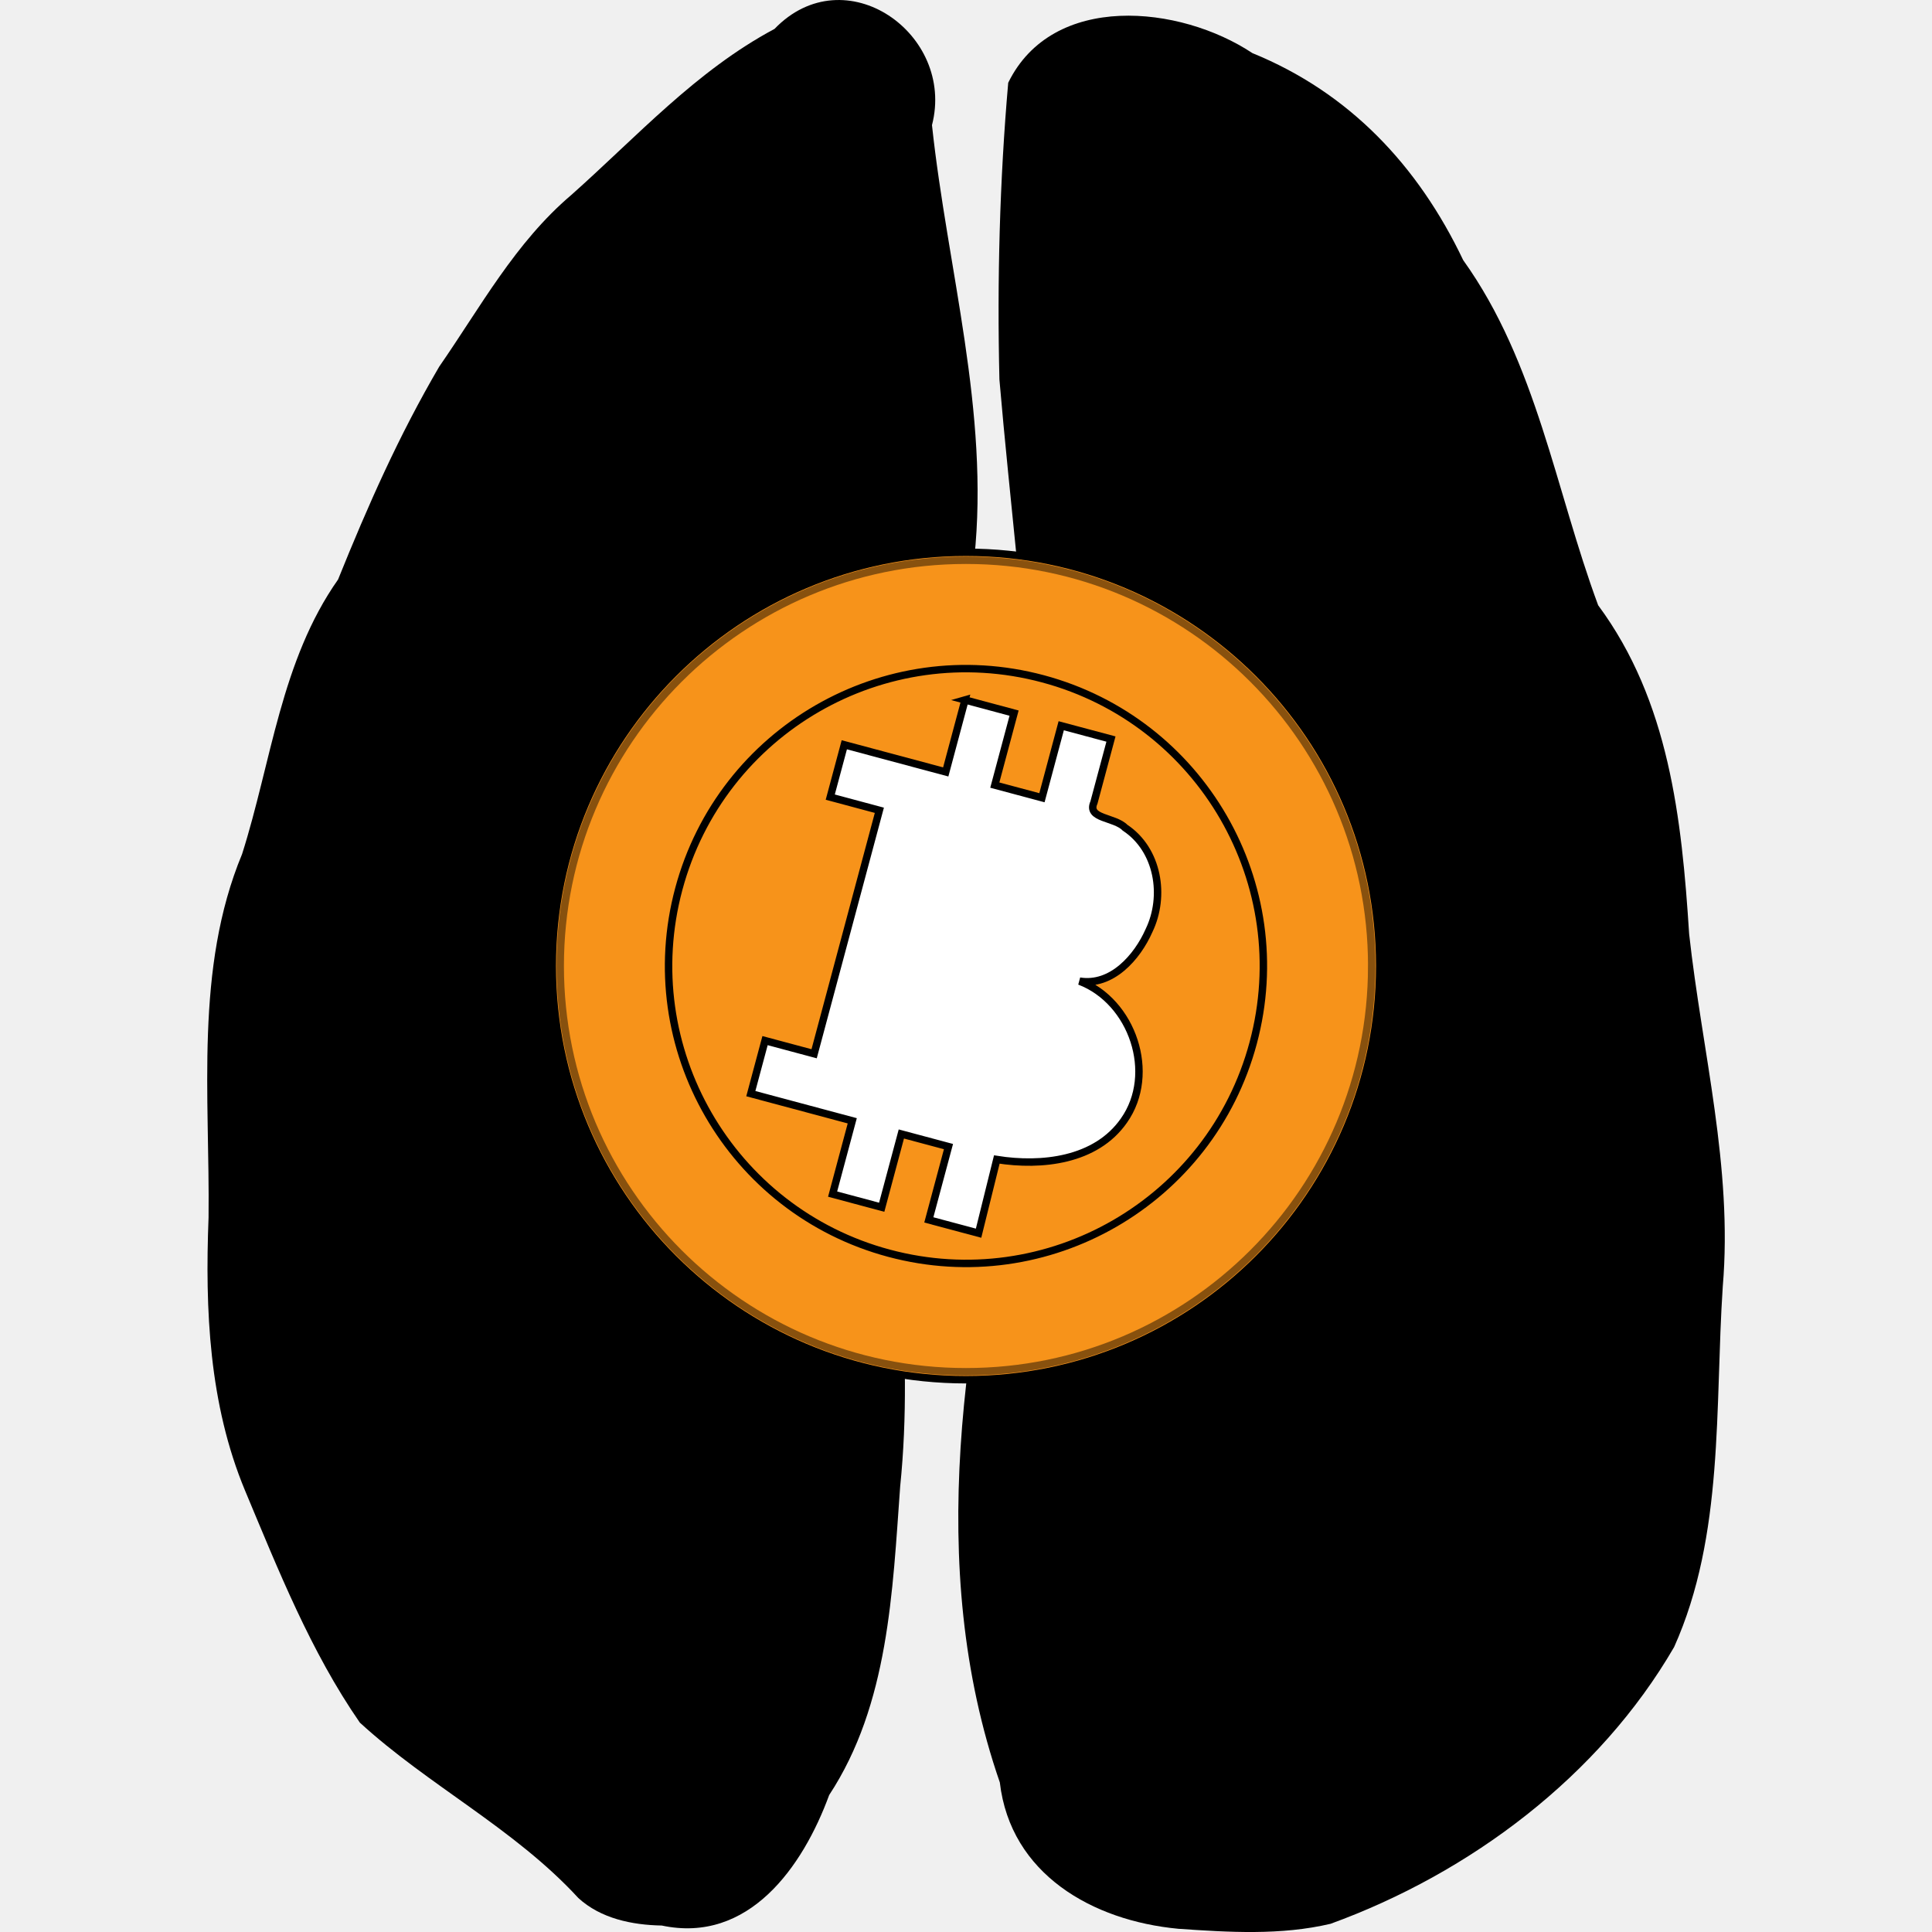
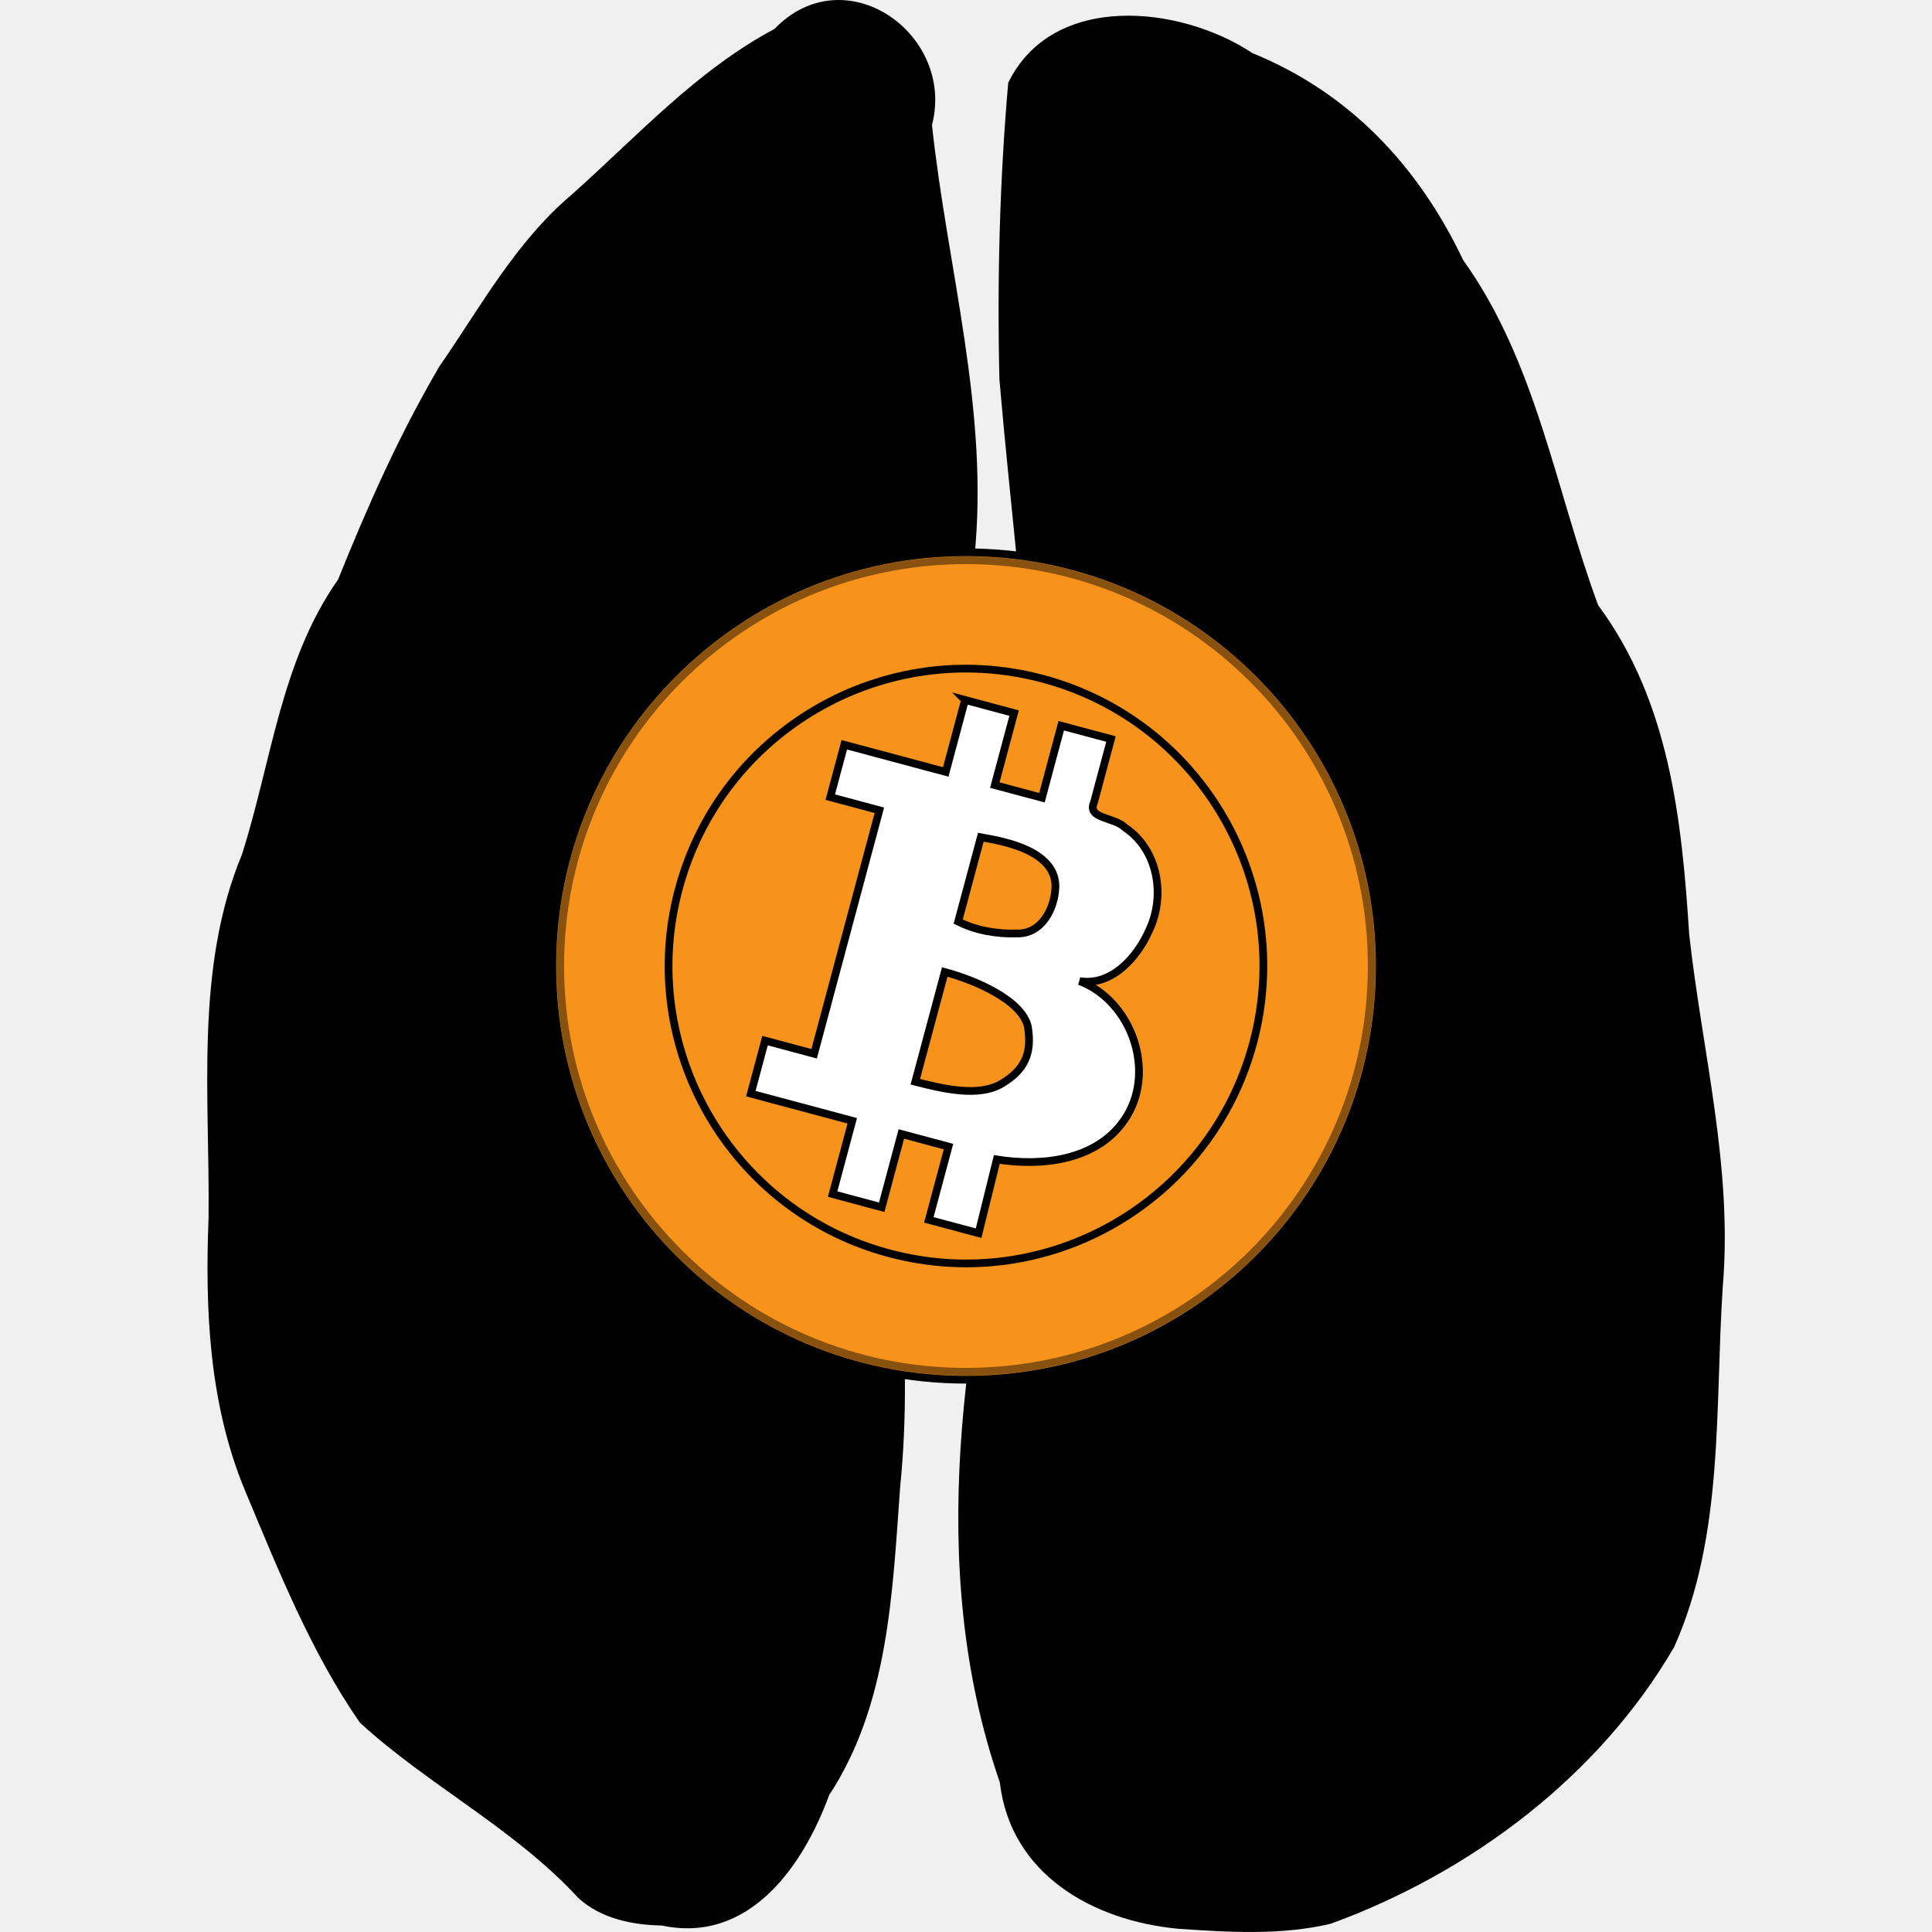
- <svg xmlns="http://www.w3.org/2000/svg" width="260" height="260">
-   <defs>
-     <path d="M-1392.293 588.91c20.392-52.843 59.314-13.04 80 7.647 56.47 44.902 81.177 12.157 88.824-17.06M171.766 446.48c26.078 62.157 8.627 147.843-7.06 180.588m-1397.417 480.545c235.148 210.107 618.09 100.382 733.445-37.393M429 309.43c131.28 148.82 63.22 385.195 5.82 488.727m-1723.9 49.463c-121.764-159.197-166.177-364.755-37.583-555.374m-313.598-103.19c197.792-135.773 367.327-135.88 585.98 0m-338.013 399.854c20.392-52.843 59.314-13.04 80 7.647 56.47 44.902 81.177 12.157 88.824-17.06m171.766 446.48c26.078 62.158 8.627 147.844-7.06 180.59M-2456.18 1687.11c235.147 210.108 618.088 100.383 733.444-37.392m429 309.43c131.28 148.82 63.22 385.195 5.82 488.727m-1723.9 49.463c-121.764-159.197-166.177-364.755-37.583-555.374m-313.597-103.19c197.793-135.773 367.328-135.88 585.98 0" stroke="#000" fill="none" />
+ <svg xmlns="http://www.w3.org/2000/svg" width="260" height="260" id="svg2" version="1.1">
+   <defs id="defs4">
+     <path d="M-1392.293 588.91c20.392-52.843 59.314-13.039 80 7.647 56.471 44.902 81.177 12.157 88.824-17.059m1395.234-133.018c26.078 62.157 8.627 147.843-7.059 180.588m-1397.418 480.545c235.148 210.107 618.089 100.382 733.445-37.393m928.267-760.789c131.281 148.819 63.221 385.194 5.819 488.726m-1723.9 49.463c-121.763-159.197-166.176-364.755-37.582-555.374m-313.598-103.189c197.793-135.774 367.328-135.88 585.98 0M-1392.293 588.91c20.392-52.843 59.314-13.039 80 7.647 56.471 44.902 81.177 12.157 88.824-17.059m171.765 446.48c26.078 62.157 8.627 147.843-7.059 180.588m-1397.418 480.545c235.148 210.107 618.089 100.382 733.445-37.393m429 309.431c131.281 148.819 63.221 385.194 5.819 488.726m-1723.9 49.463c-121.763-159.197-166.176-364.755-37.582-555.374m-313.598-103.189c197.793-135.774 367.328-135.88 585.98 0" stroke="#000" fill="none" id="path6" />
  </defs>
-   <g>
-     <path d="M158.547 259.564c-11.513-1.084-22.558-7.348-23.995-19.694-10.143-29.307-4.7-60.874 2.285-90.216 5.928-32.746.47-65.86-2.34-98.578-.317-13.305.03-26.764 1.185-39.942 5.97-12.21 23.115-10.457 32.86-3.986 13.053 5.317 22.32 15.162 28.367 27.858 9.9 13.82 12.41 30.92 18.163 46.445 9.554 12.904 11.25 28.71 12.245 44.238 1.744 15.857 5.89 31.37 4.525 47.45-1.076 16.197.216 33.437-6.547 48.515-10.102 17.404-27.464 30.418-46.234 37.242-6.69 1.578-13.713 1.14-20.515.67z" />
-     <path d="M77.82 255.414c-8.607-9.355-20.205-15.158-29.393-23.592-6.62-9.56-10.974-20.537-15.45-31.227-4.848-11.644-5.394-24.324-4.91-36.75.186-16.318-1.897-33.48 4.512-48.907 3.955-12.443 5.223-26.016 12.916-36.95C49.528 68 53.654 58.66 59.114 49.332c5.553-8.004 10.202-16.666 17.778-23.102 8.785-7.805 16.79-16.714 27.338-22.338 9.48-9.843 24.373.664 21.192 12.948 2.082 19.414 7.764 38.597 5.692 58.295-1.12 13.108-6.13 25.408-9.192 38.104-6.428 9.013-3.32 20.72-3.483 30.994 1.828 18.55 4.607 37.14 2.702 55.815-1.03 14.132-1.542 29.335-9.554 41.52-3.55 9.69-10.85 20.04-22.53 17.562-3.987-.073-8.21-.933-11.237-3.713z" />
+   <g id="g3084" transform="matrix(1.040257,0,0,1.040257,-80.21329,361.329)">
+     <path id="path3076" d="m 229.521,-97.826 c -11.068,-1.043 -21.685,-7.064 -23.067,-18.933 -9.751,-28.173 -4.517,-58.518 2.197,-86.724 5.698,-31.479 0.452,-63.311 -2.248,-94.764 -0.306,-12.789 0.028,-25.728 1.138,-38.396 5.74,-11.738 22.22,-10.052 31.587,-3.832 12.549,5.112 21.458,14.575 27.271,26.78 9.517,13.284 11.93,29.724 17.461,44.647 9.184,12.404 10.815,27.597 11.771,42.525 1.677,15.244 5.662,30.155 4.349,45.615 -1.034,15.57 0.208,32.142 -6.293,46.637 -9.711,16.73 -26.402,29.241 -44.445,35.8 -6.431,1.517 -13.183,1.095 -19.721,0.644 z" style="fill:#000000;fill-opacity:1;stroke:none" />
+     <path id="path3078" d="m 151.919,-101.816 c -8.276,-8.993 -19.424,-14.572 -28.257,-22.679 -6.362,-9.19 -10.549,-19.743 -14.852,-30.019 -4.66,-11.193 -5.185,-23.383 -4.719,-35.328 0.178,-15.686 -1.824,-32.184 4.337,-47.014 3.803,-11.962 5.022,-25.009 12.417,-35.519 3.876,-9.605 7.842,-18.581 13.092,-27.548 5.338,-7.696 9.807,-16.022 17.089,-22.209 8.446,-7.503 16.142,-16.067 26.28,-21.474 9.113,-9.462 23.43,0.639 20.372,12.447 2.001,18.663 7.463,37.104 5.472,56.039 -1.078,12.601 -5.893,24.425 -8.837,36.63 -6.179,8.664 -3.193,19.917 -3.348,29.795 1.758,17.831 4.429,35.702 2.599,53.654 -0.991,13.585 -1.483,28.199 -9.184,39.913 -3.412,9.314 -10.429,19.265 -21.658,16.882 -3.833,-0.071 -7.893,-0.898 -10.803,-3.57 z" style="fill:#000000;fill-opacity:1;stroke:none" />
  </g>
-   <g stroke="#000">
-     <path d="M185.677 130c0 30.747-24.93 55.677-55.677 55.677S74.323 160.747 74.323 130 99.253 74.323 130 74.323s55.677 24.93 55.677 55.677z" fill="#f7931a" />
-     <path d="M129.868 94.195l-2.595 9.688-13.65-3.655-1.89 7.044 6.607 1.772-8.778 32.767-6.606-1.77-1.913 7.136 13.65 3.655-2.643 9.864 6.606 1.77 2.643-9.86 6.343 1.697-2.644 9.864 6.694 1.79 2.454-9.915c6.022.953 13.338.17 17.11-5.244 4.455-6.315 1.15-16.04-5.972-18.762 4.323.71 7.764-3.218 9.346-6.806 2.24-4.643 1.237-10.885-3.228-13.844-1.402-1.446-5.175-1.174-4.182-3.394l2.288-8.534-6.694-1.79-2.594 9.687-6.344-1.7 2.594-9.687-6.605-1.772zM-13.04-2.104c2.965.77 6.83 2.367 6.81 5.98-.086 2.926-1.834 6.387-5.19 6.294-2.803.098-5.607-.443-7.895-1.602l3.04-11.347c1.233.22 2.02.356 3.233.676zm2.9 24.12c.58 3.574-.453 5.81-3.535 7.63-3.082 1.82-7.756.73-11.62-.26l3.957-14.768c4.118 1.086 10.442 3.816 11.196 7.395z" fill="#fff" />
-     <path d="M168.648 140.36c-5.72 21.347-27.66 34.013-49.008 28.294-21.347-5.72-34.013-27.66-28.294-49.008 5.72-21.347 27.66-34.013 49.008-28.294 21.347 5.72 34.013 27.66 28.294 49.008z" fill="none" />
-     <path d="M184.6 130c0 30.158-24.447 54.605-54.604 54.605-30.158 0-54.605-24.448-54.605-54.605 0-30.158 24.45-54.605 54.606-54.605 30.158 0 54.605 24.448 54.605 54.605z" opacity=".451" fill="none" />
+   <g id="g70" transform="matrix(1.040257,0,0,1.040257,71.88917,56.25723)" style="stroke:#000000">
+     <path d="m 109.384,70.889 c 0,29.557 -23.965,53.522 -53.522,53.522 -29.557,0 -53.522,-23.965 -53.522,-53.522 0,-29.557 23.965,-53.522 53.522,-53.522 29.557,0 53.522,23.965 53.522,53.522 z" id="path72" style="fill:#f7931a" />
+     <path d="m 55.735,36.47 -2.494,9.313 -13.122,-3.514 -1.816,6.772 6.35,1.703 -8.438,31.499 -6.35,-1.703 -1.839,6.86 13.122,3.514 -2.541,9.481 6.35,1.703 2.541,-9.481 6.098,1.633 -2.541,9.481 6.435,1.722 2.359,-9.533 c 5.789,0.917 12.822,0.164 16.449,-5.04 4.282,-6.07 1.104,-15.42 -5.742,-18.036 4.156,0.683 7.464,-3.093 8.985,-6.542 2.153,-4.464 1.189,-10.464 -3.103,-13.309 -1.348,-1.39 -4.975,-1.128 -4.02,-3.262 l 2.199,-8.204 -6.435,-1.722 -2.494,9.313 -6.098,-1.633 2.494,-9.313 -6.35,-1.703 z m 5.152,18.41 c 2.85,0.739 6.566,2.274 6.547,5.747 -0.084,2.813 -1.764,6.14 -4.989,6.051 -2.696,0.094 -5.391,-0.426 -7.591,-1.54 L 57.779,54.23 c 1.184,0.211 1.942,0.342 3.107,0.65 z m 2.986,23.899 c 0.557,3.435 -0.435,5.583 -3.397,7.333 -2.962,1.75 -7.455,0.702 -11.171,-0.248 L 53.11,71.666 c 3.959,1.044 10.038,3.669 10.763,7.109 z" id="path74" style="fill:#ffffff" />
+     <path d="M 93.014,80.848 C 87.515,101.369 66.424,113.545 45.903,108.047 25.382,102.548 13.206,81.457 18.704,60.936 24.203,40.415 45.294,28.239 65.815,33.737 86.336,39.236 98.512,60.327 93.014,80.848 z" id="path76" style="fill:none" />
+     <path d="m 108.35,70.889 c 0,28.991 -23.502,52.492 -52.492,52.492 -28.991,0 -52.492,-23.502 -52.492,-52.492 0,-28.991 23.502,-52.492 52.492,-52.492 28.991,0 52.492,23.502 52.492,52.492 z" id="path78" style="opacity:0.451;fill:none" />
  </g>
</svg>
